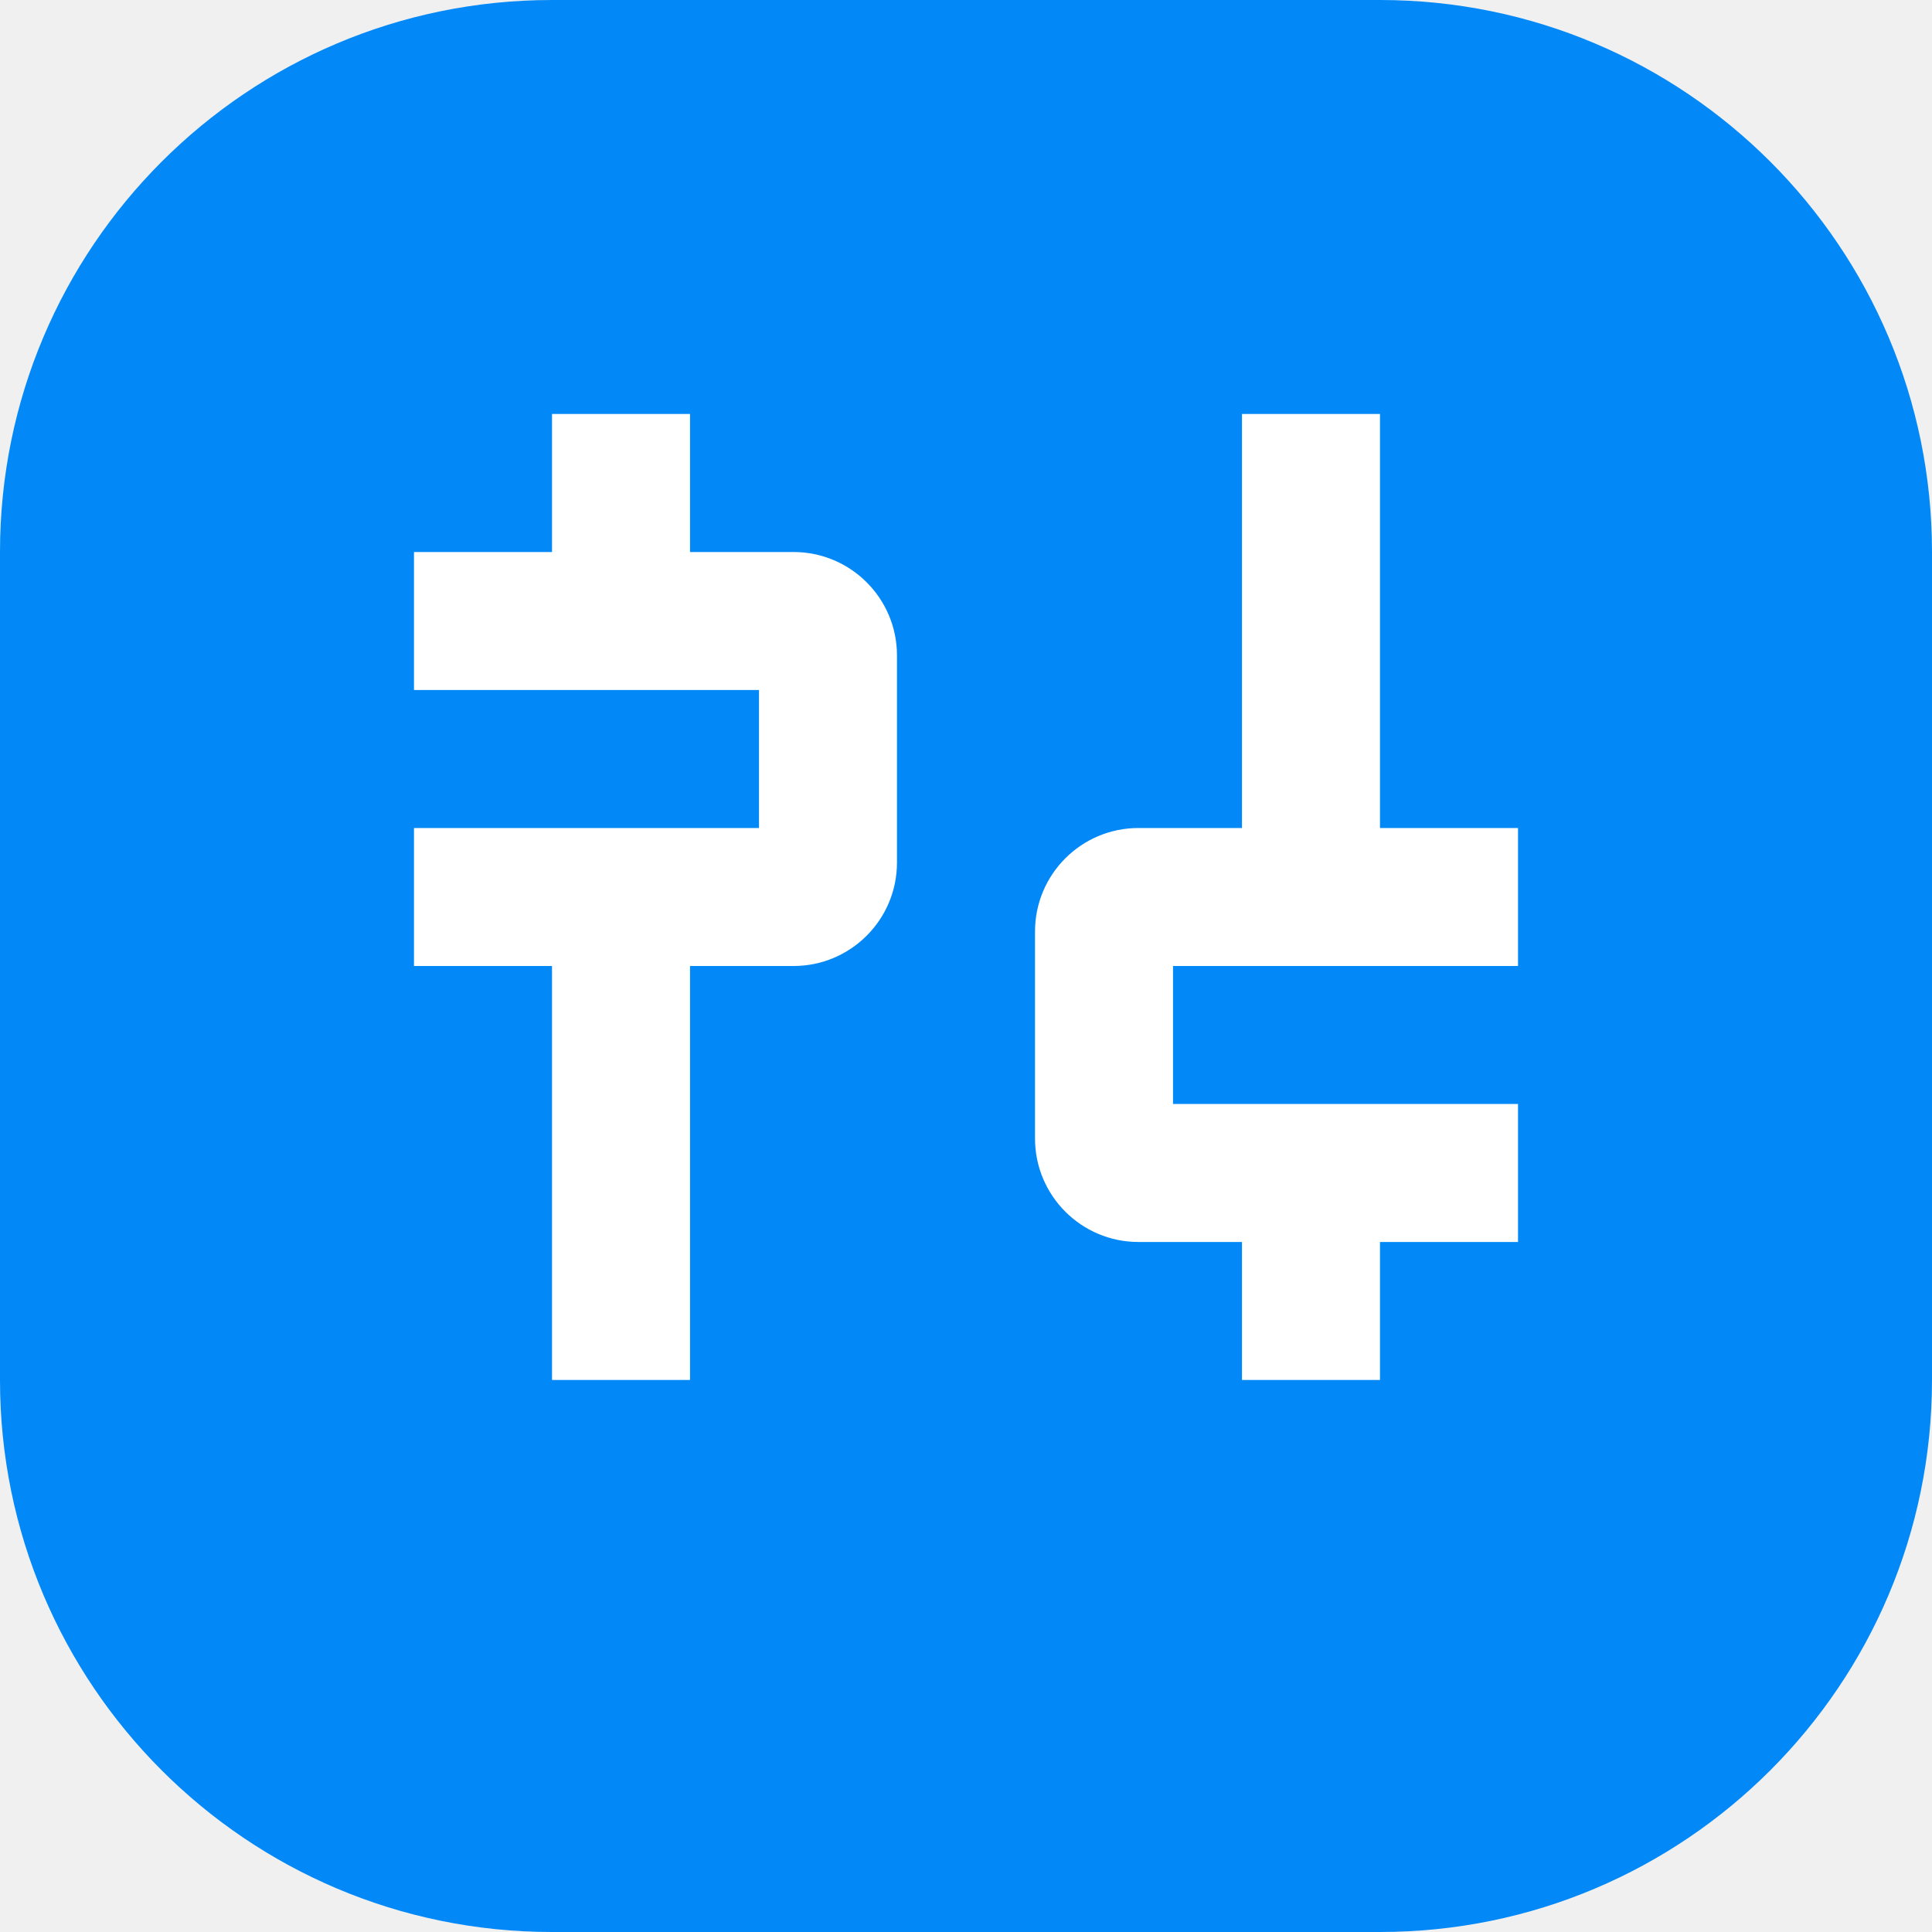
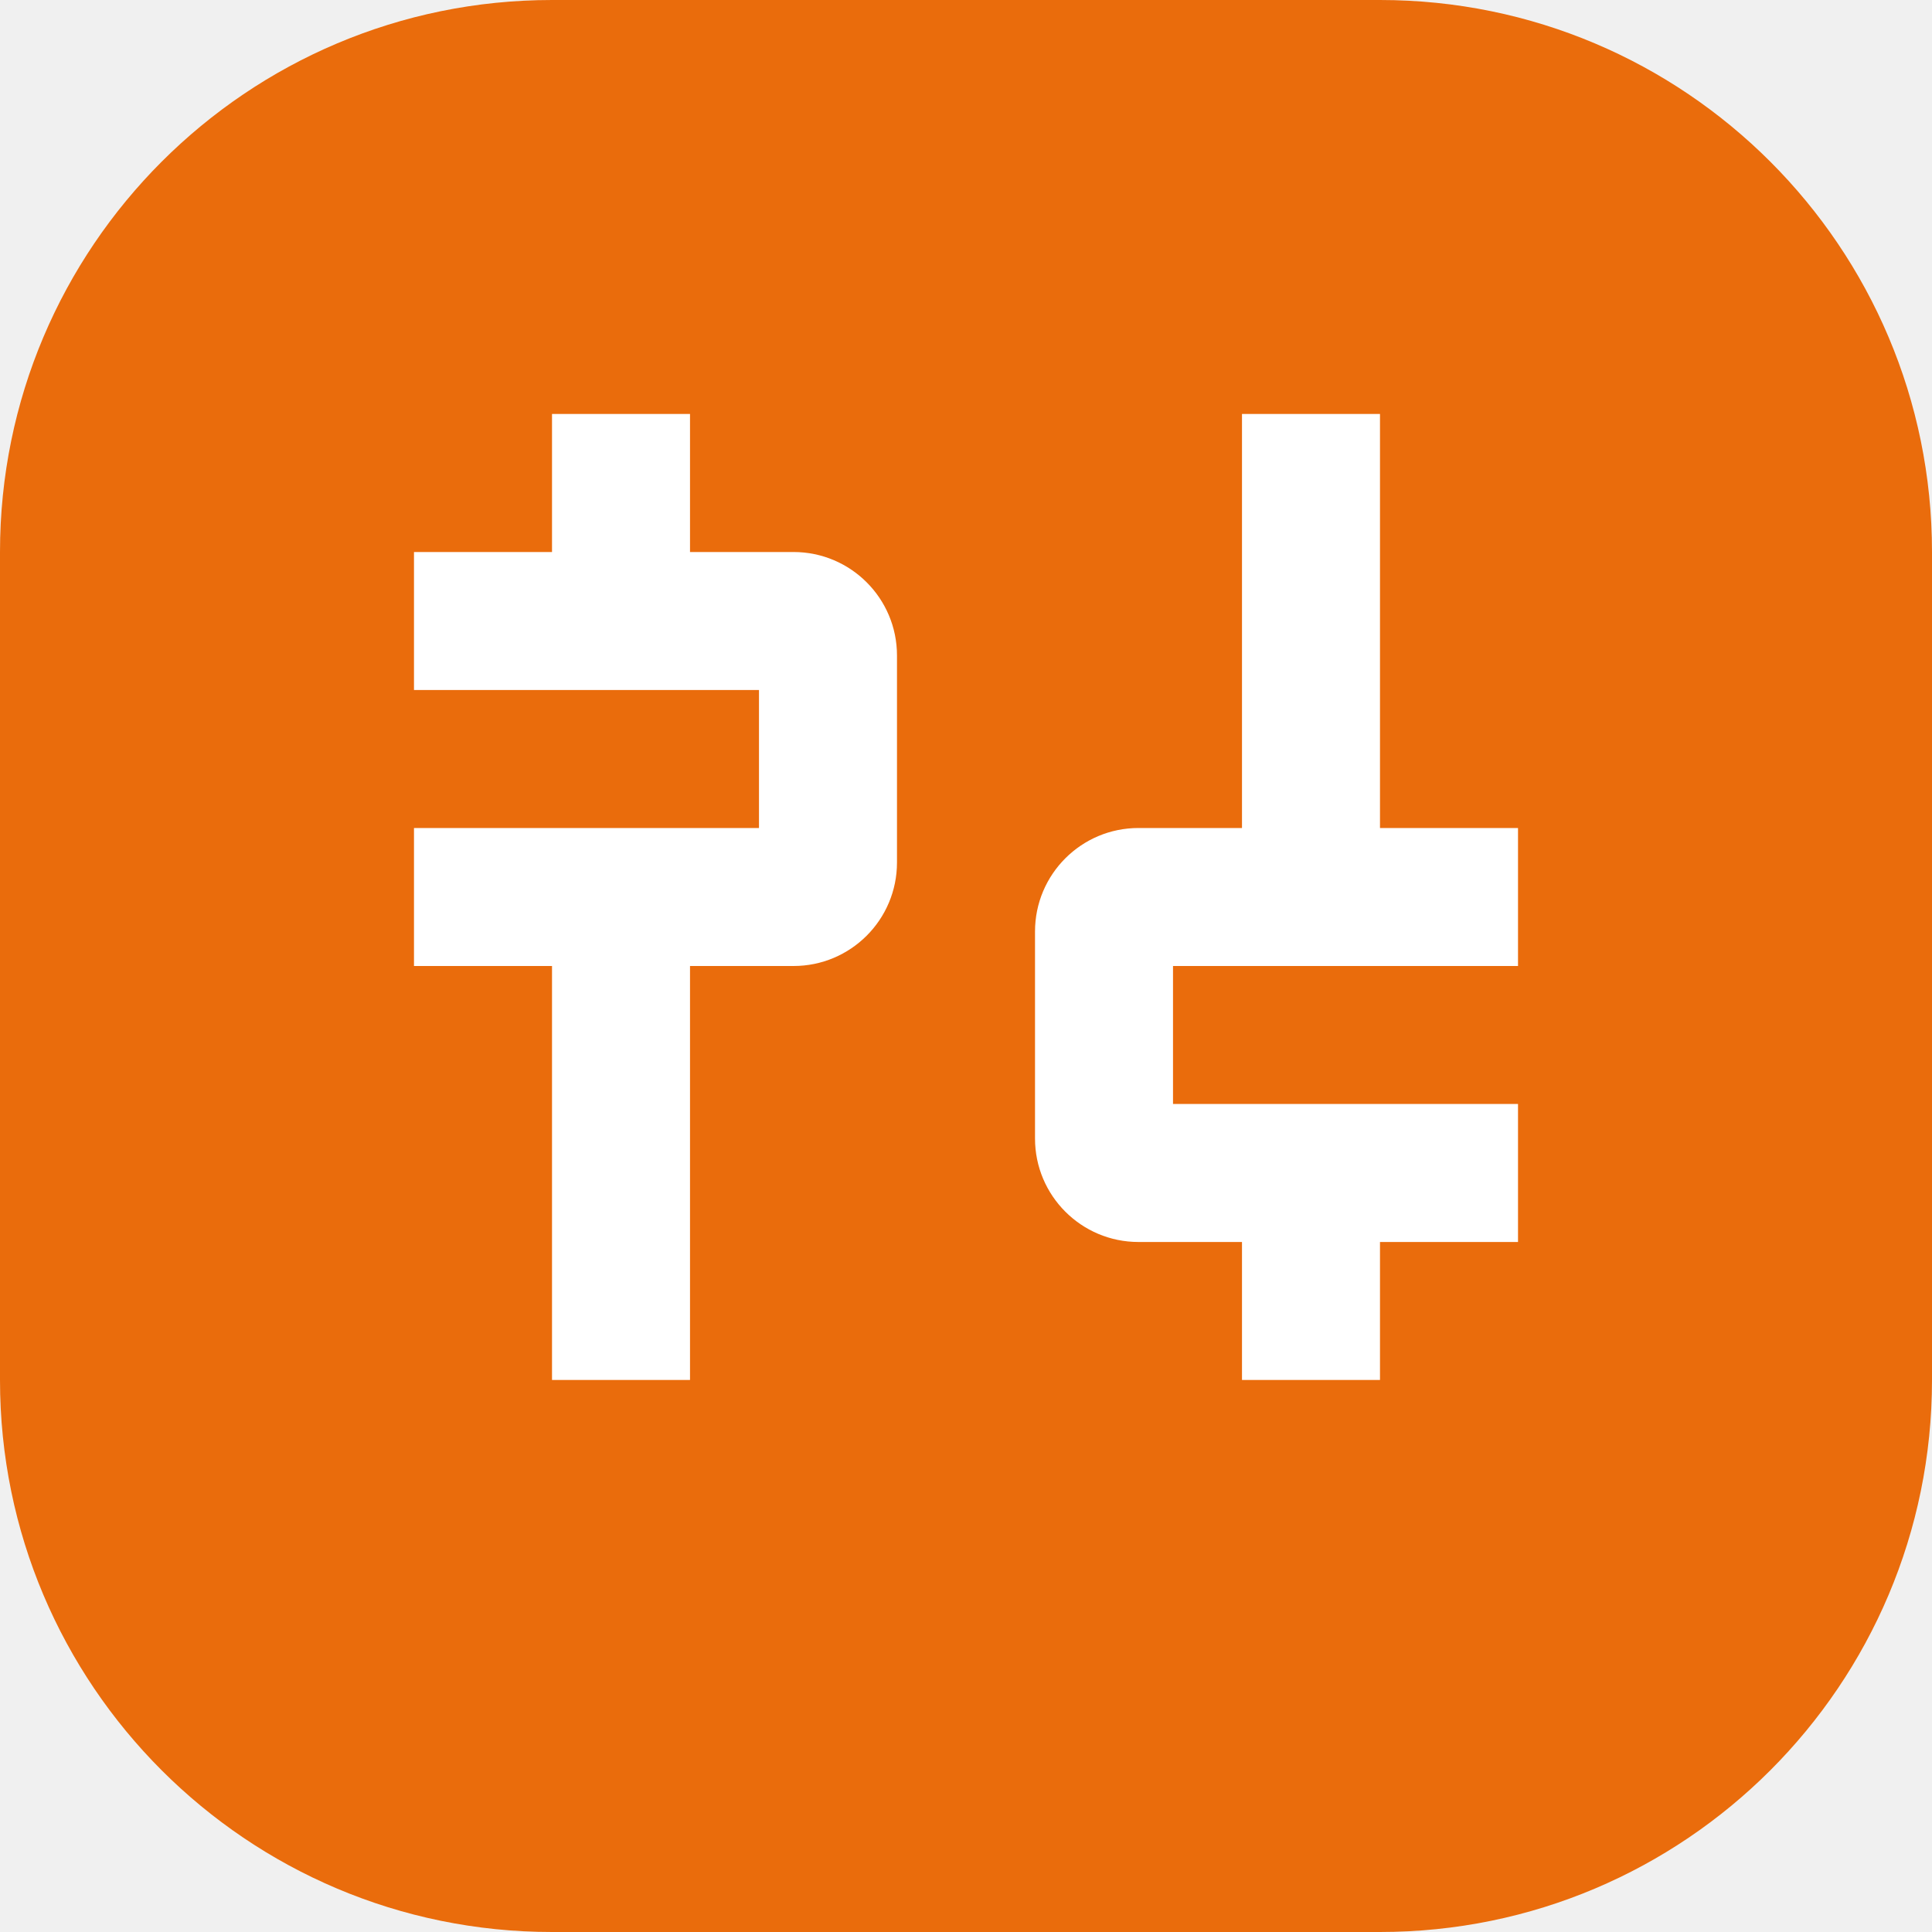
<svg xmlns="http://www.w3.org/2000/svg" width="54" height="54" viewBox="0 0 54 54" fill="none">
-   <path d="M38.571 0H15.429C6.908 0 0 6.908 0 15.429V38.571C0 47.092 6.908 54 15.429 54H38.571C47.092 54 54 47.092 54 38.571V15.429C54 6.908 47.092 0 38.571 0Z" fill="#0289F7" />
+   <path d="M38.571 0H15.429C6.908 0 0 6.908 0 15.429V38.571C0 47.092 6.908 54 15.429 54H38.571C47.092 54 54 47.092 54 38.571V15.429C54 6.908 47.092 0 38.571 0Z" fill="#EA6C0C" />
  <path d="M19.286 15.429H22.179C23.776 15.429 25.071 16.724 25.071 18.321V24.107C25.071 25.705 23.776 27 22.179 27H19.286V38.571H15.429V27H11.571V23.143H21.214V19.286H11.571V15.429H15.429V11.571H19.286V15.429ZM38.571 38.571H34.714V34.714H31.821C30.224 34.714 28.929 33.419 28.929 31.821V26.036C28.929 24.438 30.224 23.143 31.821 23.143H34.714V11.571H38.571V23.143H42.429V27H32.786V30.857H42.429V34.714H38.571V38.571Z" fill="white" />
</svg>
